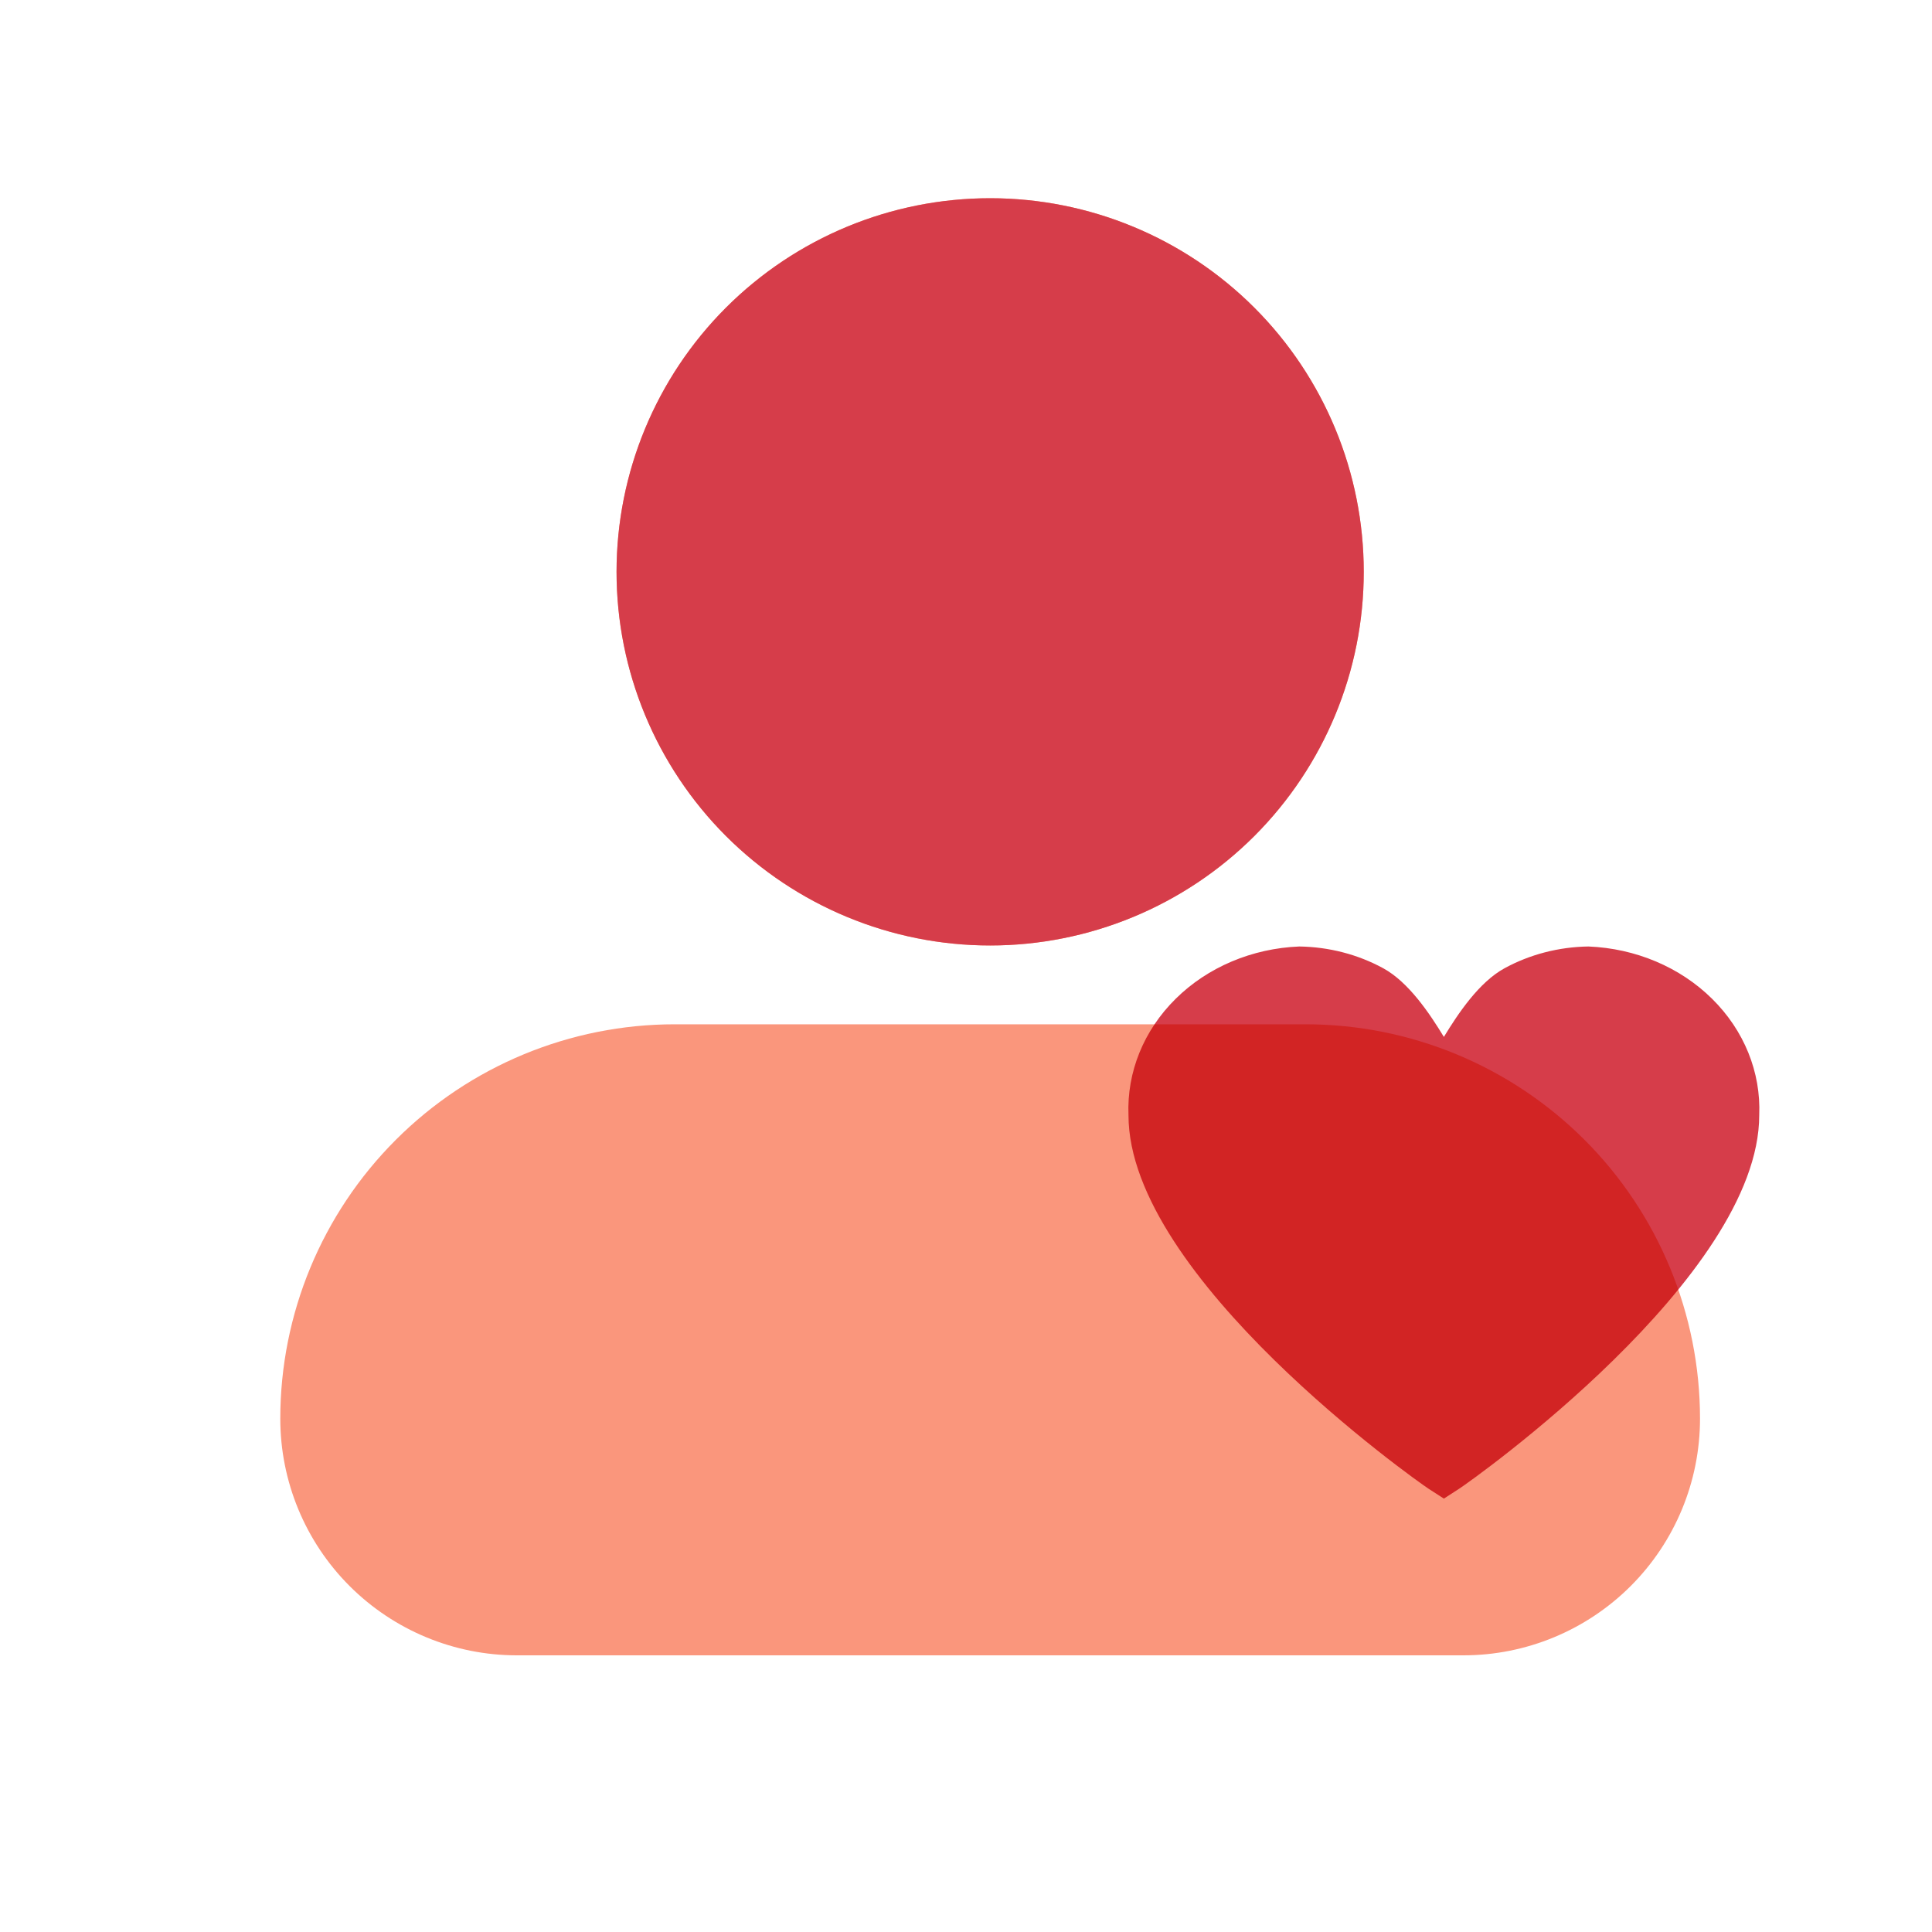
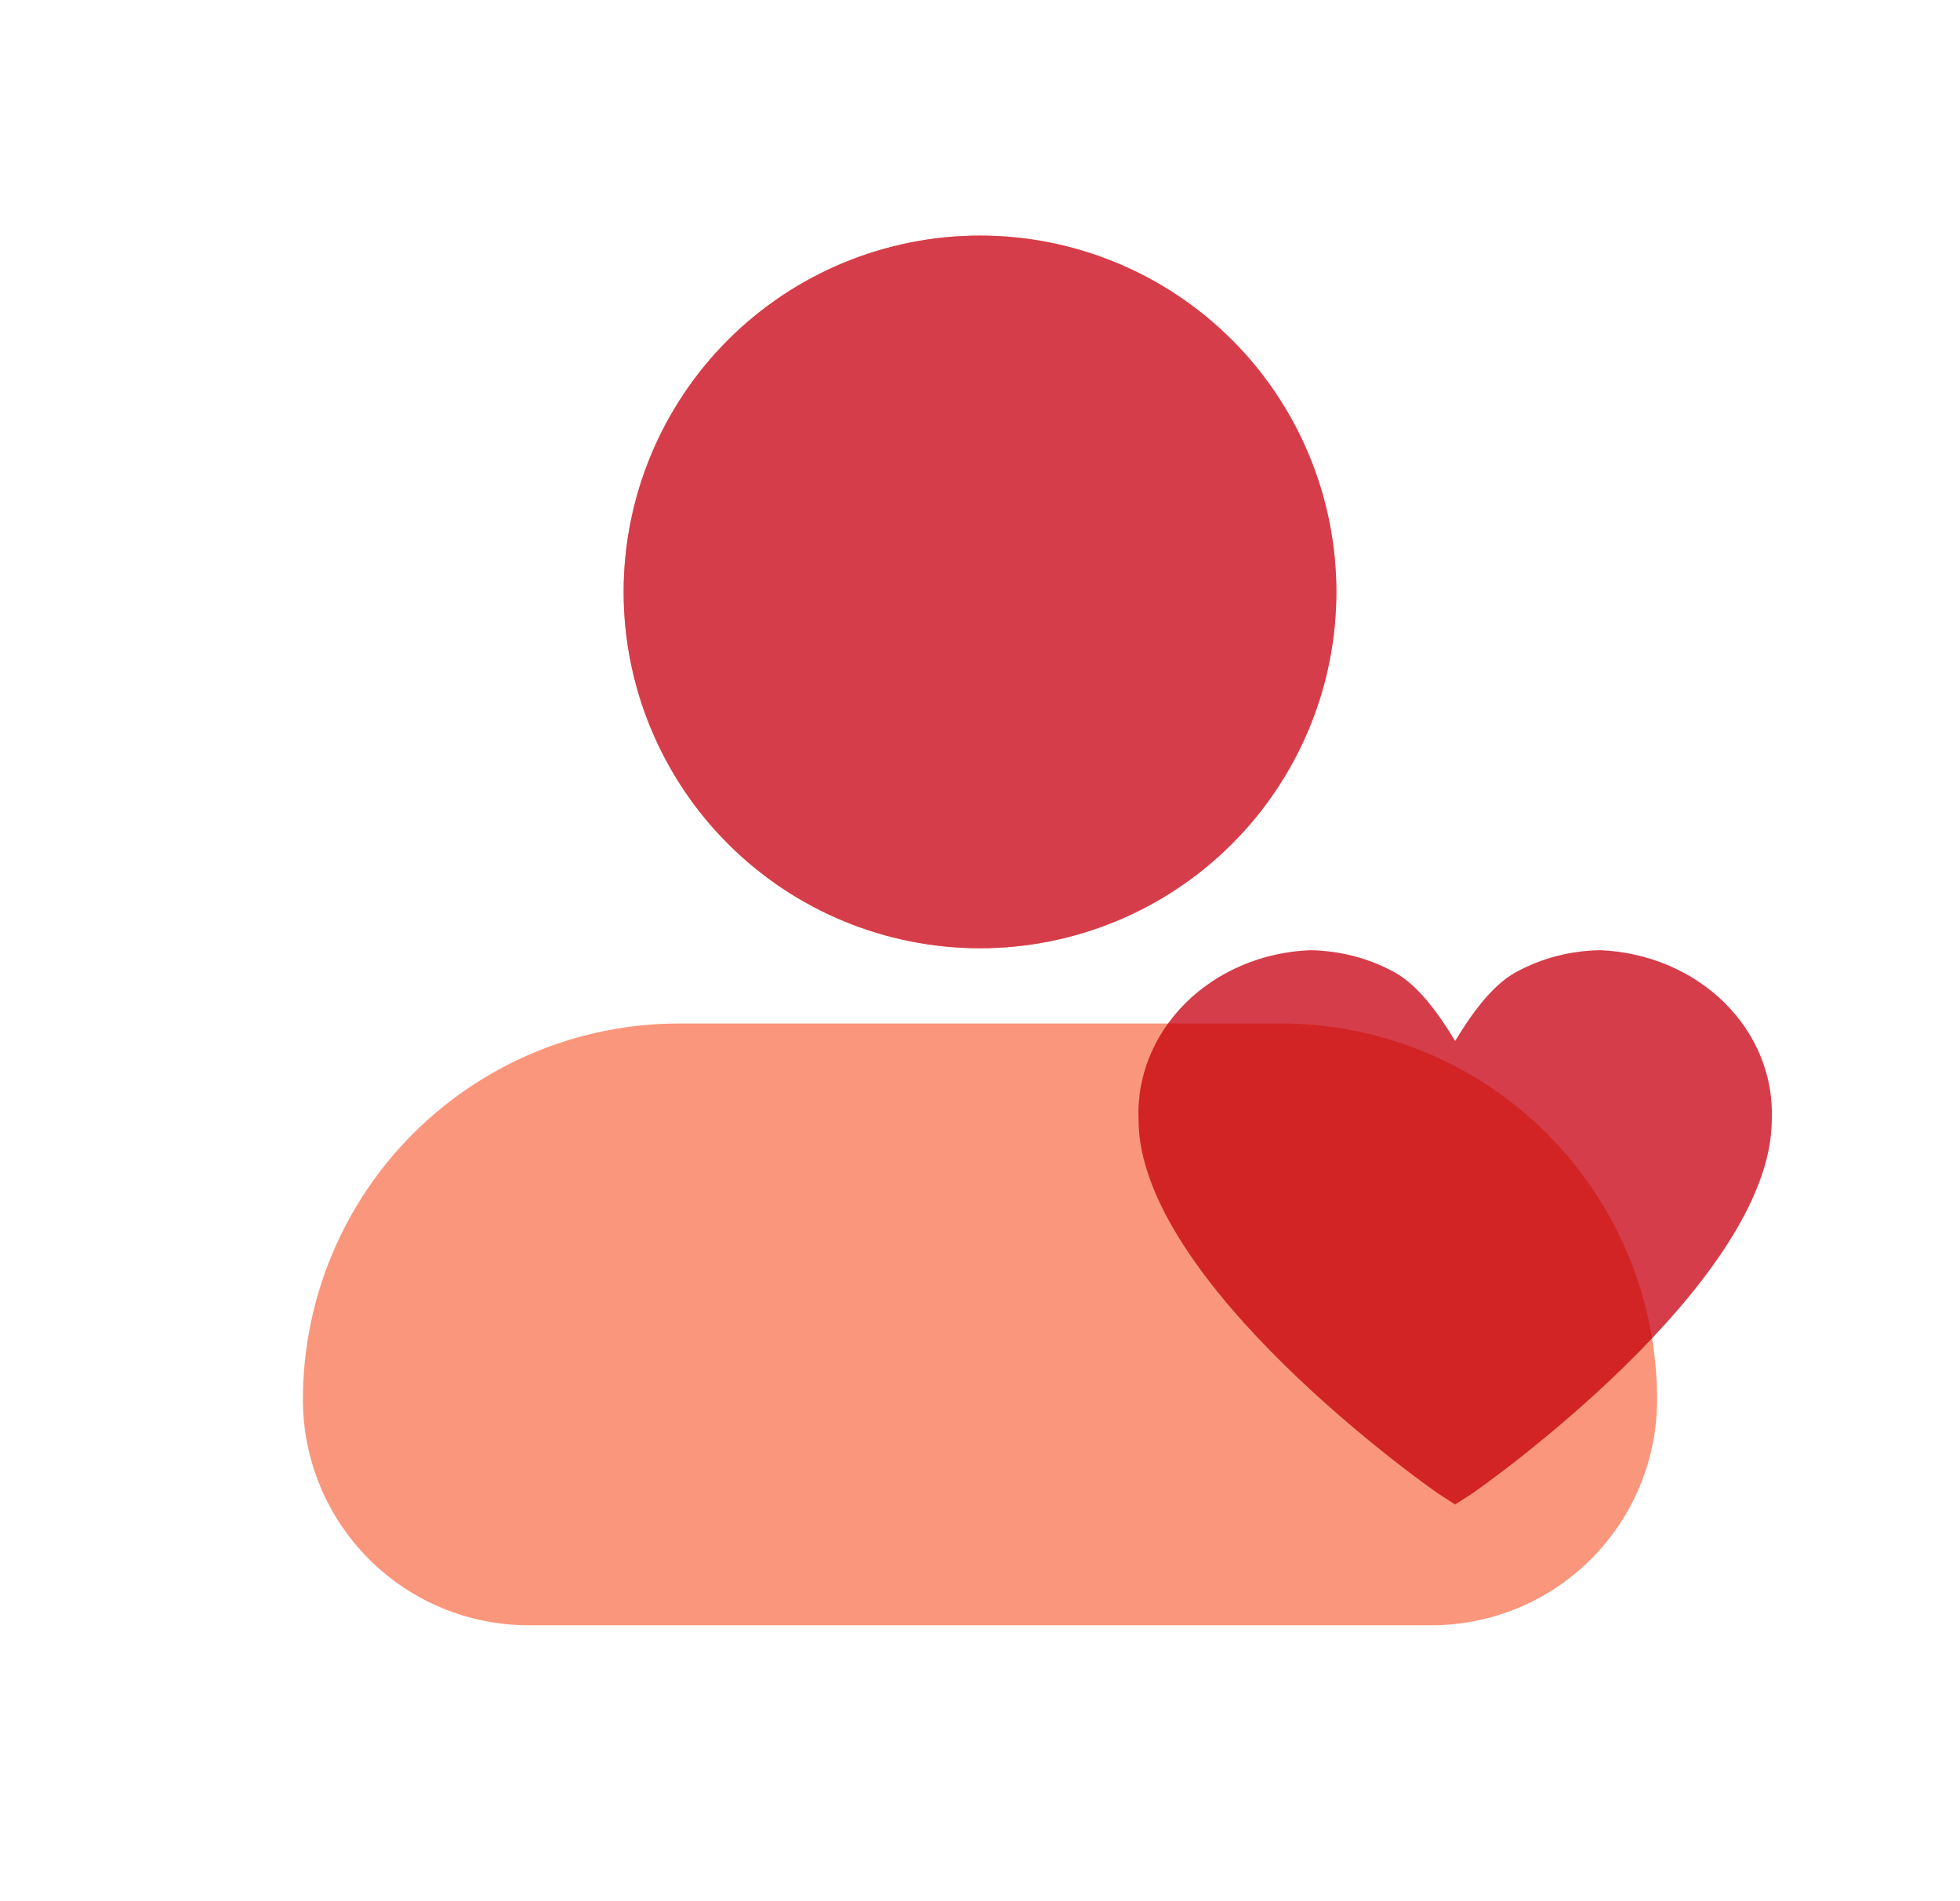
- <svg xmlns="http://www.w3.org/2000/svg" width="40" height="40" viewBox="0 0 40 40" fill="none">
-   <path fill-rule="evenodd" clip-rule="evenodd" d="M13.968 21.207C11.803 21.207 9.726 22.068 8.195 23.599C6.663 25.13 5.803 27.207 5.803 29.372C5.803 30.672 6.319 31.918 7.238 32.837C8.157 33.755 9.403 34.272 10.702 34.272H30.298C31.597 34.272 32.843 33.755 33.762 32.837C34.681 31.918 35.197 30.672 35.197 29.372C35.197 27.207 34.337 25.13 32.806 23.599C31.274 22.068 29.198 21.207 27.032 21.207H13.968Z" fill="#FA967C" />
-   <path d="M15.03 6.37C13.58 7.82 12.765 9.788 12.765 11.839C12.765 13.891 13.58 15.858 15.03 17.309C16.481 18.759 18.448 19.575 20.5 19.575C22.551 19.575 24.519 18.759 25.97 17.309C27.42 15.858 28.235 13.891 28.235 11.839C28.235 9.788 27.42 7.82 25.97 6.37C24.519 4.919 22.551 4.104 20.5 4.104C18.448 4.104 16.481 4.919 15.03 6.37Z" fill="#FA967C" />
-   <path d="M15.03 6.37C13.58 7.82 12.765 9.788 12.765 11.839C12.765 13.891 13.58 15.858 15.03 17.309C16.481 18.759 18.448 19.575 20.5 19.575C22.551 19.575 24.519 18.759 25.97 17.309C27.42 15.858 28.235 13.891 28.235 11.839C28.235 9.788 27.42 7.82 25.97 6.37C24.519 4.919 22.551 4.104 20.5 4.104C18.448 4.104 16.481 4.919 15.03 6.37Z" fill="#D63D4A" />
+ <svg xmlns="http://www.w3.org/2000/svg" width="33" height="32" viewBox="0 0 33 32" fill="none">
+   <path fill-rule="evenodd" clip-rule="evenodd" d="M11.433 17.234C9.753 17.234 8.143 17.901 6.955 19.089C5.767 20.276 5.1 21.887 5.1 23.567C5.1 24.575 5.5 25.541 6.213 26.254C6.925 26.967 7.892 27.367 8.9 27.367H24.1C25.108 27.367 26.074 26.967 26.787 26.254C27.5 25.541 27.9 24.575 27.9 23.567C27.9 21.887 27.233 20.276 26.045 19.089C24.857 17.901 23.246 17.234 21.567 17.234H11.433Z" fill="#FA967C" />
+   <path d="M12.257 5.724C11.132 6.849 10.5 8.376 10.5 9.967C10.5 11.558 11.132 13.084 12.257 14.209C13.383 15.335 14.909 15.967 16.5 15.967C18.091 15.967 19.617 15.335 20.743 14.209C21.868 13.084 22.5 11.558 22.5 9.967C22.5 8.376 21.868 6.849 20.743 5.724C19.617 4.599 18.091 3.967 16.5 3.967C14.909 3.967 13.383 4.599 12.257 5.724Z" fill="#FA967C" />
+   <path d="M12.257 5.724C11.132 6.849 10.5 8.376 10.5 9.967C10.5 11.558 11.132 13.084 12.257 14.209C13.383 15.335 14.909 15.967 16.5 15.967C18.091 15.967 19.617 15.335 20.743 14.209C21.868 13.084 22.5 11.558 22.5 9.967C22.5 8.376 21.868 6.849 20.743 5.724C19.617 4.599 18.091 3.967 16.5 3.967C14.909 3.967 13.383 4.599 12.257 5.724Z" fill="#D63D4A" />
  <g style="mix-blend-mode:multiply">
-     <path d="M32.886 19.596C32.274 19.605 31.674 19.76 31.149 20.047C30.623 20.334 30.191 20.98 29.894 21.468C29.597 20.98 29.164 20.334 28.639 20.047C28.113 19.76 27.514 19.605 26.901 19.596C25.924 19.635 25.004 20.023 24.342 20.678C23.679 21.332 23.328 22.198 23.364 23.088C23.364 26.443 29.326 30.66 29.579 30.824L29.894 31.027L30.208 30.824C30.462 30.661 36.423 26.443 36.423 23.088C36.46 22.198 36.109 21.332 35.446 20.678C34.783 20.023 33.863 19.635 32.886 19.596Z" fill="#D63D4A" />
+     <path d="M26.944 16C26.443 16.007 25.954 16.134 25.525 16.369C25.096 16.603 24.742 17.13 24.5 17.528C24.258 17.13 23.904 16.603 23.475 16.369C23.046 16.134 22.557 16.007 22.057 16C21.259 16.032 20.508 16.349 19.967 16.883C19.426 17.418 19.139 18.125 19.169 18.851C19.169 21.591 24.036 25.034 24.243 25.168L24.5 25.333L24.757 25.168C24.964 25.035 29.831 21.591 29.831 18.851C29.861 18.125 29.575 17.418 29.034 16.883C28.492 16.349 27.741 16.032 26.944 16Z" fill="#D63D4A" />
  </g>
</svg>
